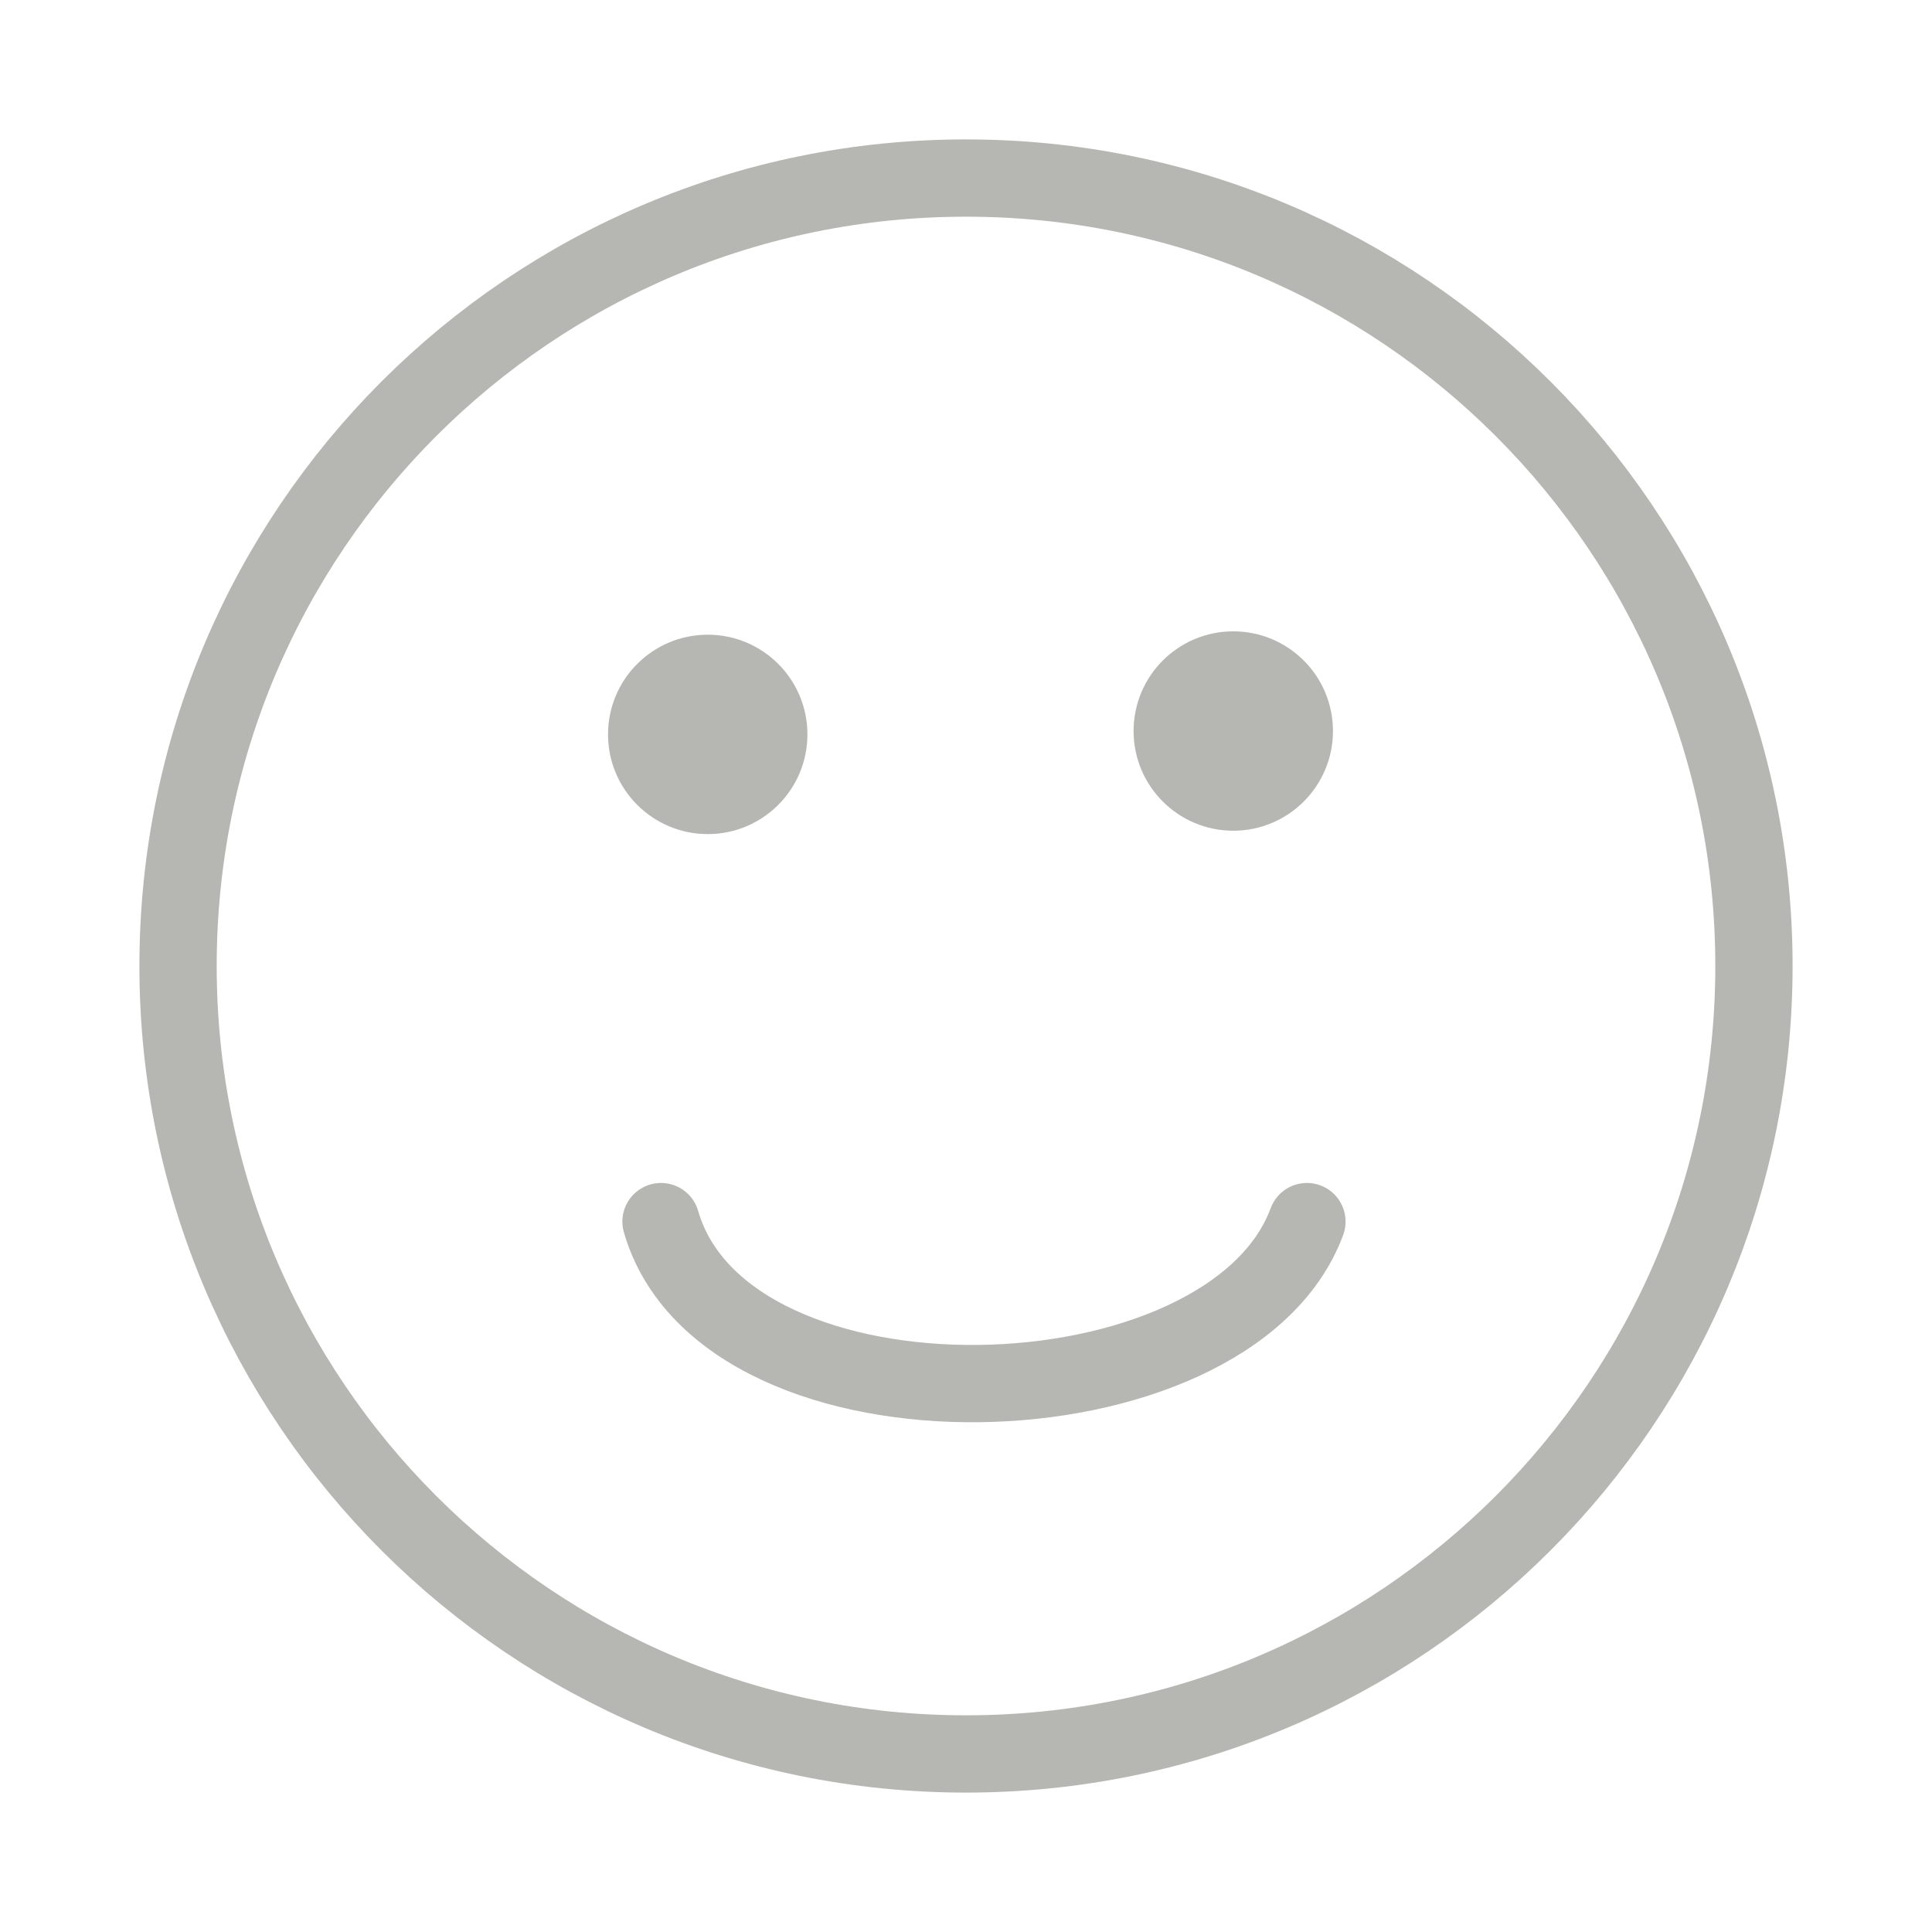
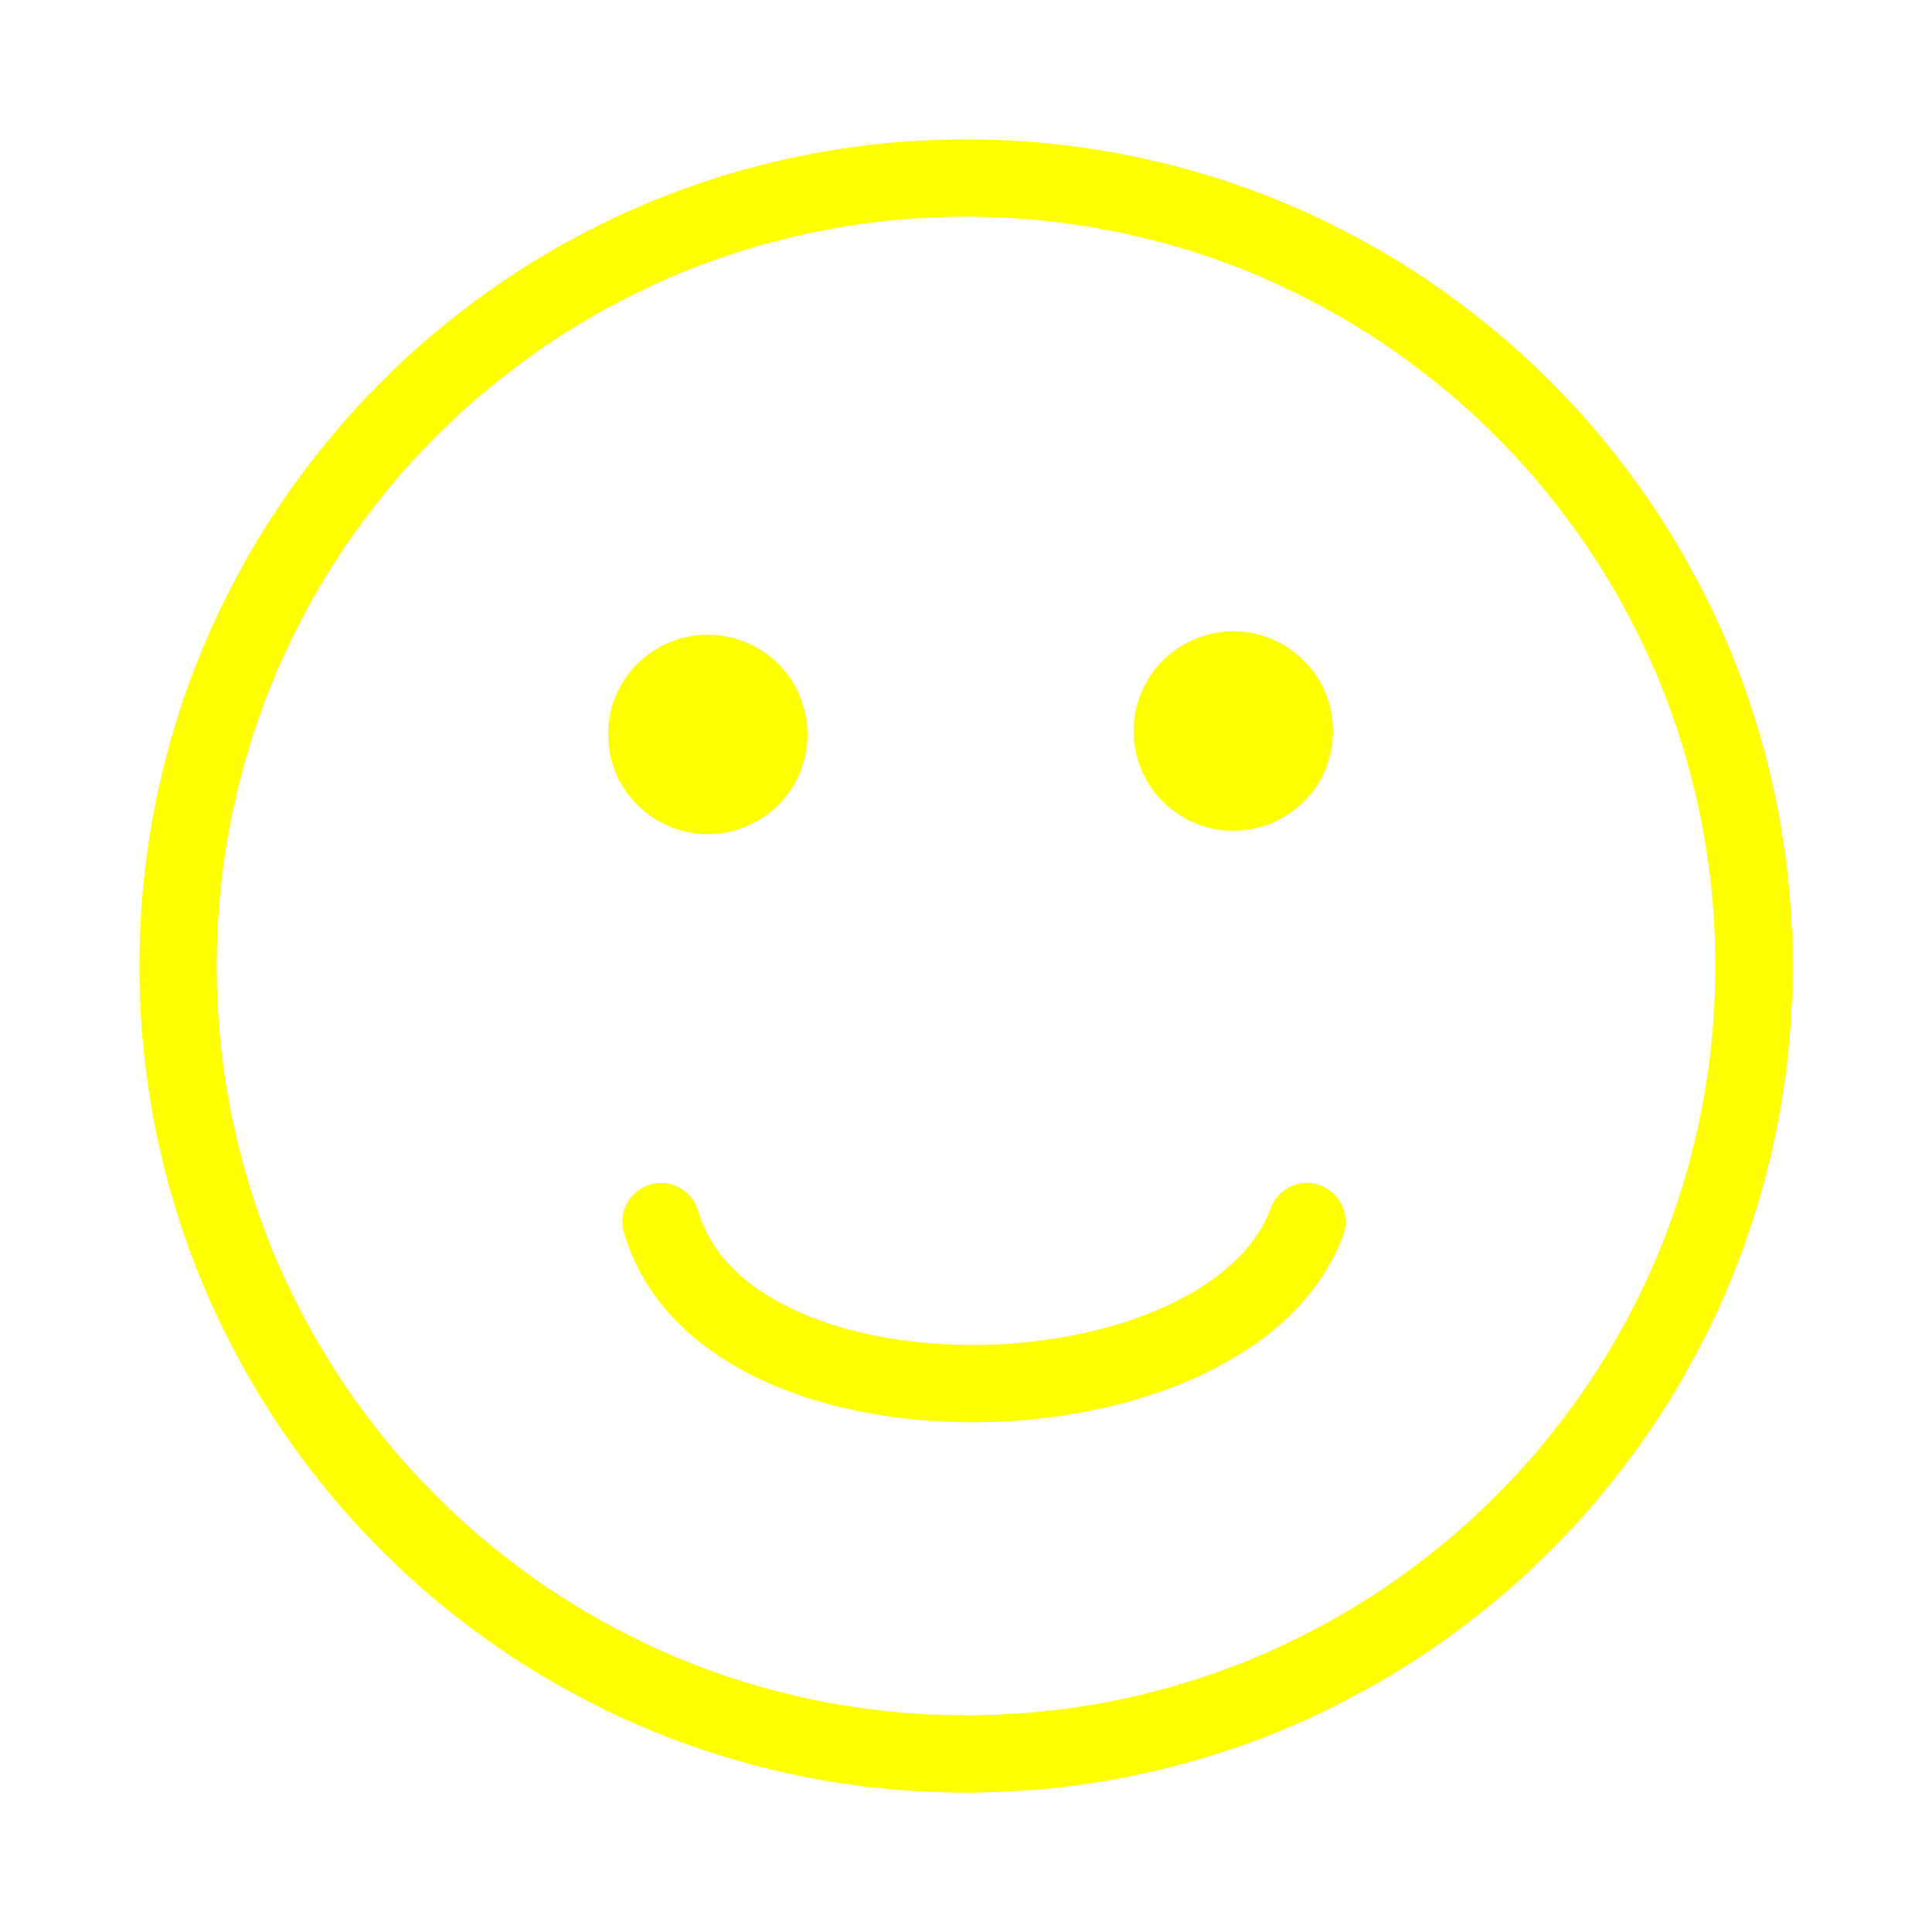
- <svg xmlns="http://www.w3.org/2000/svg" xmlns:ns1="https://boxy-svg.com" viewBox="0 0 50 50" style="">
-   <style>
-     svg:hover ellipse,
-     svg:hover path,
-     svg:hover line {
-       stroke: yellow !important;
-     }
-   </style>
-   <defs>
-     <ns1:grid x="0" y="0" width="6.323" height="6.323" />
-     <ns1:export>
-       <ns1:file format="svg" href="#object-0" />
-       <ns1:file format="svg" href="#object-1" path="Untitled 2.svg" />
-       <ns1:file format="svg" href="#object-2" path="Untitled 3.svg" />
-       <ns1:file format="svg" href="#object-3" path="Untitled 4.svg" />
-     </ns1:export>
-   </defs>
-   <ellipse style="fill-rule: nonzero; fill: none; stroke-width: 2px; stroke: rgb(182, 183, 179); stroke-linecap: round;" cx="25" cy="25" rx="20.392" ry="20.392" id="object-0" />
-   <ellipse style="stroke-width: 2px; fill: rgb(182, 183, 179); stroke-linecap: round;" cx="18.316" cy="19.006" rx="2.58" ry="2.58" id="object-1" />
-   <ellipse style="stroke-width: 2px; paint-order: fill; fill: rgb(182, 183, 179); stroke-linecap: round;" cx="31.917" cy="18.919" rx="2.58" ry="2.58" id="object-2" />
-   <path style="fill: none; stroke-width: 2px; stroke: rgb(182, 183, 179); stroke-linecap: round;" d="M 17.107 31.615 C 18.774 37.385 31.822 37.023 33.823 31.615" id="object-3" />
+ <svg xmlns="http://www.w3.org/2000/svg" viewBox="0 0 50 50" style="">
+   <ellipse style="fill-rule: nonzero; fill: none; stroke-width: 2px; stroke: yellow; stroke-linecap: round;" cx="25" cy="25" rx="20.392" ry="20.392" id="object-0" />
+   <ellipse style="stroke-width: 2px; fill: yellow; stroke-linecap: round;" cx="18.316" cy="19.006" rx="2.58" ry="2.58" id="object-1" />
+   <ellipse style="stroke-width: 2px; paint-order: fill; fill: yellow; stroke-linecap: round;" cx="31.917" cy="18.919" rx="2.58" ry="2.58" id="object-2" />
+   <path style="fill: none; stroke-width: 2px; stroke: yellow; stroke-linecap: round;" d="M 17.107 31.615 C 18.774 37.385 31.822 37.023 33.823 31.615" id="object-3" />
</svg>
